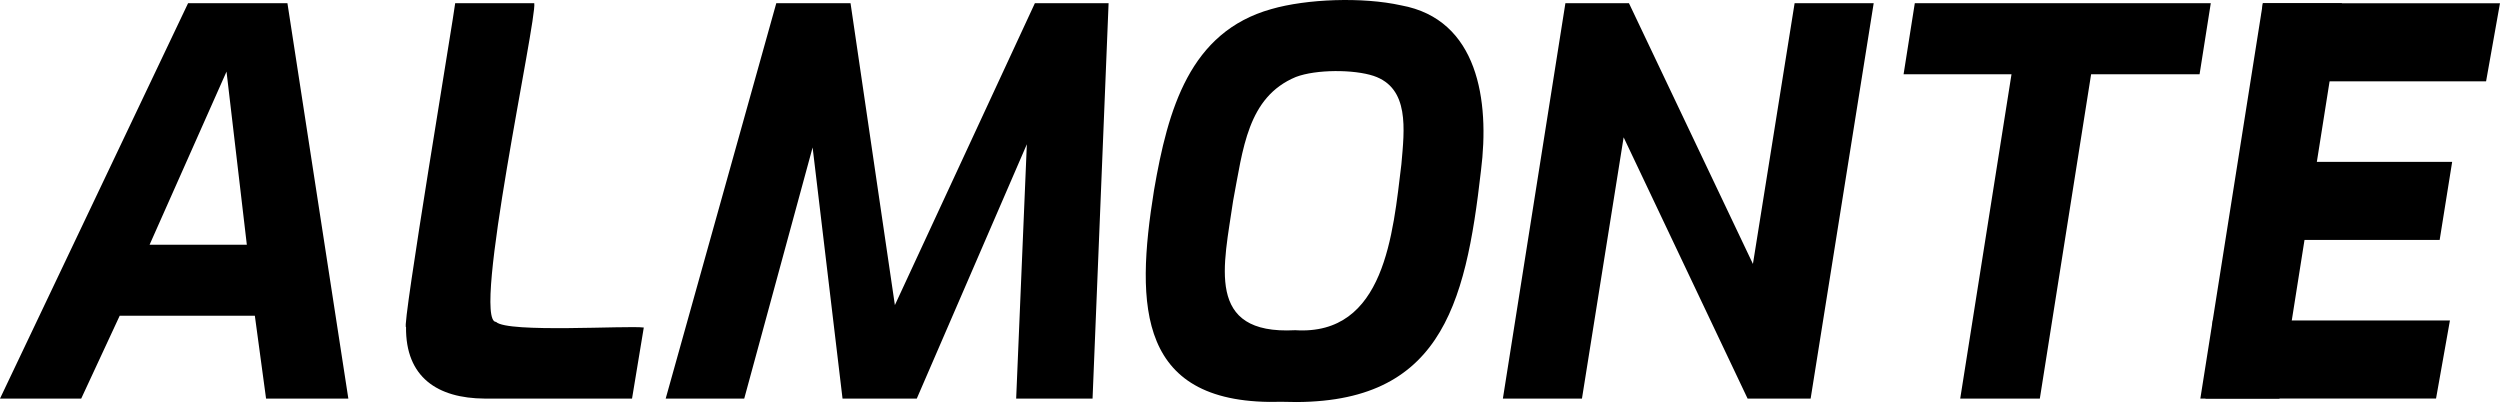
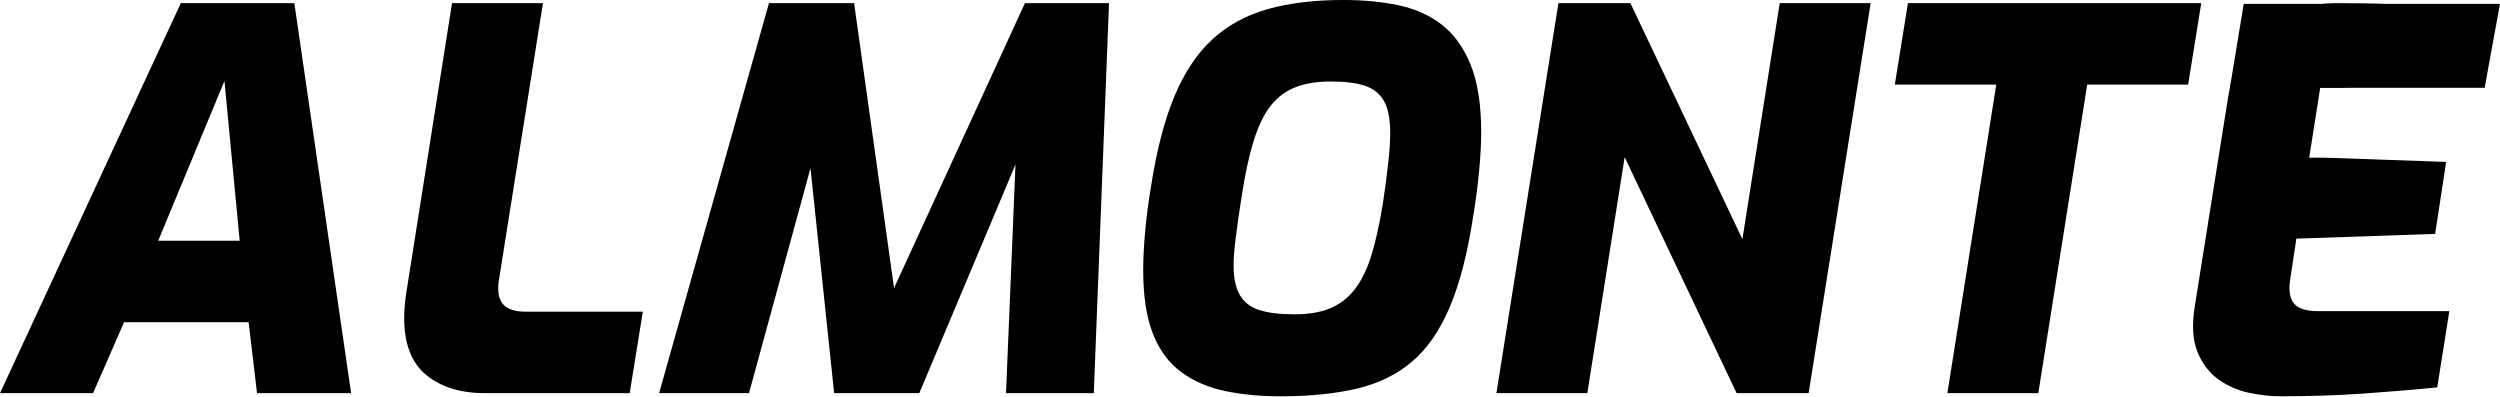
- <svg xmlns="http://www.w3.org/2000/svg" id="Capa_2" data-name="Capa 2" viewBox="0 0 1358.14 218.4">
+ <svg xmlns="http://www.w3.org/2000/svg" id="Capa_2" data-name="Capa 2" viewBox="0 0 1265.19 200.56">
  <g id="Capa_1-2" data-name="Capa 1">
    <g>
      <g>
-         <path d="M0,216.53L102.17,1.75h53.98l33.09,214.78h-44.7l-6.09-44.99h-73.43l-20.9,44.99H0ZM81.27,132.94h52.82l-11.03-94.04-41.79,94.04Z" />
-         <path d="M263.25,216.53c-25.54-.17-42.99-11.56-42.67-38.89-2.69,2.2,26.47-172.04,26.7-175.89h42.96c1.61,8.31-34.35,173.07-20.76,173.13,6.27,6.11,71.47,1.86,80.26,3.05l-6.38,38.6h-80.11Z" />
-         <path d="M361.64,216.53L421.72,1.75h40.34l24.09,163.99L562.2,1.75h40.05l-8.71,214.78h-41.5l5.8-138.16-59.79,138.16h-40.34l-16.25-136.42-37.15,136.42h-42.67Z" />
-         <path d="M696.59,218.27c-78.73,2.5-79.86-51.6-69.66-114.94,7.6-44.12,19.4-85.94,63.71-98.39,19.23-5.56,49.54-6.69,70.53-2.03,41.83,7.61,48.17,51.77,43.39,89.69-8.46,74.4-22.26,128.85-107.97,125.68ZM703.55,179.38c48.89,3.16,53.18-52.75,57.76-90.12,1.67-19,4.51-41.42-15.09-48.03-10.68-3.53-31.15-3.62-42.23.58-26.35,10.96-28.73,39.24-34.1,67.34-5,34.87-15.48,72.85,33.67,70.24Z" />
-         <path d="M816.45,216.53L850.41,1.75h34.54l67.34,141.64L974.93,1.75h42.96l-34.25,214.78h-34.25l-67.34-141.93-22.64,141.93h-42.96Z" />
-         <path d="M1064.9,216.53l27.86-176.18h-58.63l6.1-38.6h160.79l-6.09,38.6h-58.92l-27.86,176.18h-43.25Z" />
-         <path d="M1195.35,216.53L1229.31,1.75h42.96l-33.96,214.78h-42.96Z" />
+         <path d="M0,198.97L91.5,1.6h57.46l28.73,197.37h-47.61l-4.26-35.91h-63.04l-15.69,35.91H0ZM80.07,121.83h41.23l-7.71-80.86-33.52,80.86Z" />
+         <path d="M245.51,198.97c-12.42,0-22.34-3.06-29.79-9.18-7.45-6.12-11.17-15.74-11.17-28.86,0-1.95.09-3.99.27-6.12.17-2.13.44-4.34.8-6.65L228.76,1.6h46.02l-22.34,140.45c-.18.89-.27,1.64-.27,2.26v1.99c0,3.9,1.15,6.78,3.46,8.65,2.3,1.86,5.76,2.79,10.37,2.79h59.32l-6.65,41.23h-73.15Z" />
+         <path d="M333.56,198.97L389.15,1.6h43.09l20.22,144.17L518.69,1.6h42.56l-7.71,197.37h-44.42l4.79-115.71-48.68,115.71h-43.09l-11.97-113.85-31.12,113.85h-45.49Z" />
+         <path d="M647.97,200.56c-10.11,0-19.42-.89-27.93-2.66-8.51-1.77-15.92-4.96-22.21-9.58-6.3-4.61-11.08-11.08-14.36-19.42-3.28-8.33-4.92-19.06-4.92-32.19,0-6.03.35-12.81,1.06-20.35.71-7.54,1.68-14.94,2.93-22.21,2.83-18.26,6.78-33.42,11.84-45.49,5.05-12.06,11.44-21.63,19.15-28.73,7.71-7.09,17.02-12.19,27.93-15.29,10.91-3.1,23.72-4.65,38.44-4.65,10.11,0,19.37.89,27.8,2.66,8.42,1.77,15.74,5.05,21.95,9.84,6.21,4.79,11.08,11.57,14.63,20.35,3.54,8.78,5.32,20.18,5.32,34.18,0,5.5-.36,12.02-1.06,19.55-.71,7.54-1.69,15.03-2.93,22.48-2.84,18.8-6.78,34.18-11.84,46.15-5.05,11.97-11.44,21.24-19.15,27.8-7.71,6.56-17.07,11.13-28.06,13.7-11,2.57-23.85,3.86-38.57,3.86ZM655.15,159.07c7.27,0,13.39-1.06,18.35-3.19,4.96-2.13,9.13-5.45,12.5-9.97,3.37-4.52,6.12-10.33,8.25-17.42,2.13-7.09,3.99-15.6,5.59-25.54,1.06-6.92,1.95-13.57,2.66-19.95.71-6.38,1.06-11.53,1.06-15.43,0-7.27-1.06-12.77-3.19-16.49s-5.37-6.29-9.71-7.71c-4.35-1.42-10.07-2.13-17.16-2.13s-12.59.93-17.56,2.79c-4.97,1.86-9.18,4.92-12.63,9.18s-6.38,10.2-8.78,17.82c-2.39,7.63-4.48,17.29-6.25,28.99-1.06,6.74-2,13.21-2.79,19.42-.8,6.21-1.2,11.17-1.2,14.9,0,6.38,1.06,11.4,3.19,15.03,2.13,3.64,5.45,6.16,9.97,7.58,4.52,1.42,10.42,2.13,17.69,2.13Z" />
+         <path d="M757.29,198.97L788.68,1.6h36.44l56.66,119.43L900.67,1.6h46.02l-31.39,197.37h-36.44l-56.66-119.43-18.89,119.43h-46.02Z" />
+         <path d="M985.52,198.97l24.74-156.14h-51.34l6.65-41.23h148.43l-6.65,41.23h-51.07l-24.74,156.14h-46.02Z" />
      </g>
-       <path d="M1330.95,174.1h-128.83s-3.98,42.42-3.98,42.42h125.25s7.55-42.42,7.55-42.42Z" />
-       <path d="M1358.14,1.76h-128.83s-3.98,42.42-3.98,42.42h125.25s7.55-42.42,7.55-42.42Z" />
-       <path d="M1332.14,87.93h-115.75s-3.57,42.42-3.57,42.42h112.54s6.79-42.42,6.79-42.42Z" />
+       <path d="M1265.19,1.97h-129.7s-6.98,42.42-6.98,42.42h128.9s7.77-42.42,7.77-42.42Z" />
    </g>
+     <path d="M1164.01,155.87c-2.31-1.06-3.86-2.79-4.66-5.19s-.93-5.36-.4-8.91l3.19-21.01,70.22-2.39,5.59-36.44-61.6-2.13h-7.73s5.59-35.4,5.59-35.4h11.67c1.22-.16,2.53-.24,3.93-.24h67.56l6.12-38.84c-13.83-1.06-27.4-1.95-40.7-2.66-13.3-.71-26.6-1.06-39.9-1.06-9.04,0-17.42,1.51-25.14,4.52-7.71,3.02-14.19,7.94-19.42,14.76-5.23,6.83-8.82,16.36-10.77,28.59l-16.76,105.07c-1.6,9.75-1.16,17.65,1.33,23.67,2.48,6.03,6.07,10.69,10.77,13.96,4.7,3.28,9.84,5.5,15.43,6.65,5.59,1.15,10.86,1.73,15.83,1.73,14.54,0,28.28-.44,41.23-1.33,12.94-.89,25.62-1.95,38.04-3.19l6.12-38.57h-66.77c-3.55,0-6.48-.53-8.78-1.6Z" />
  </g>
</svg>
